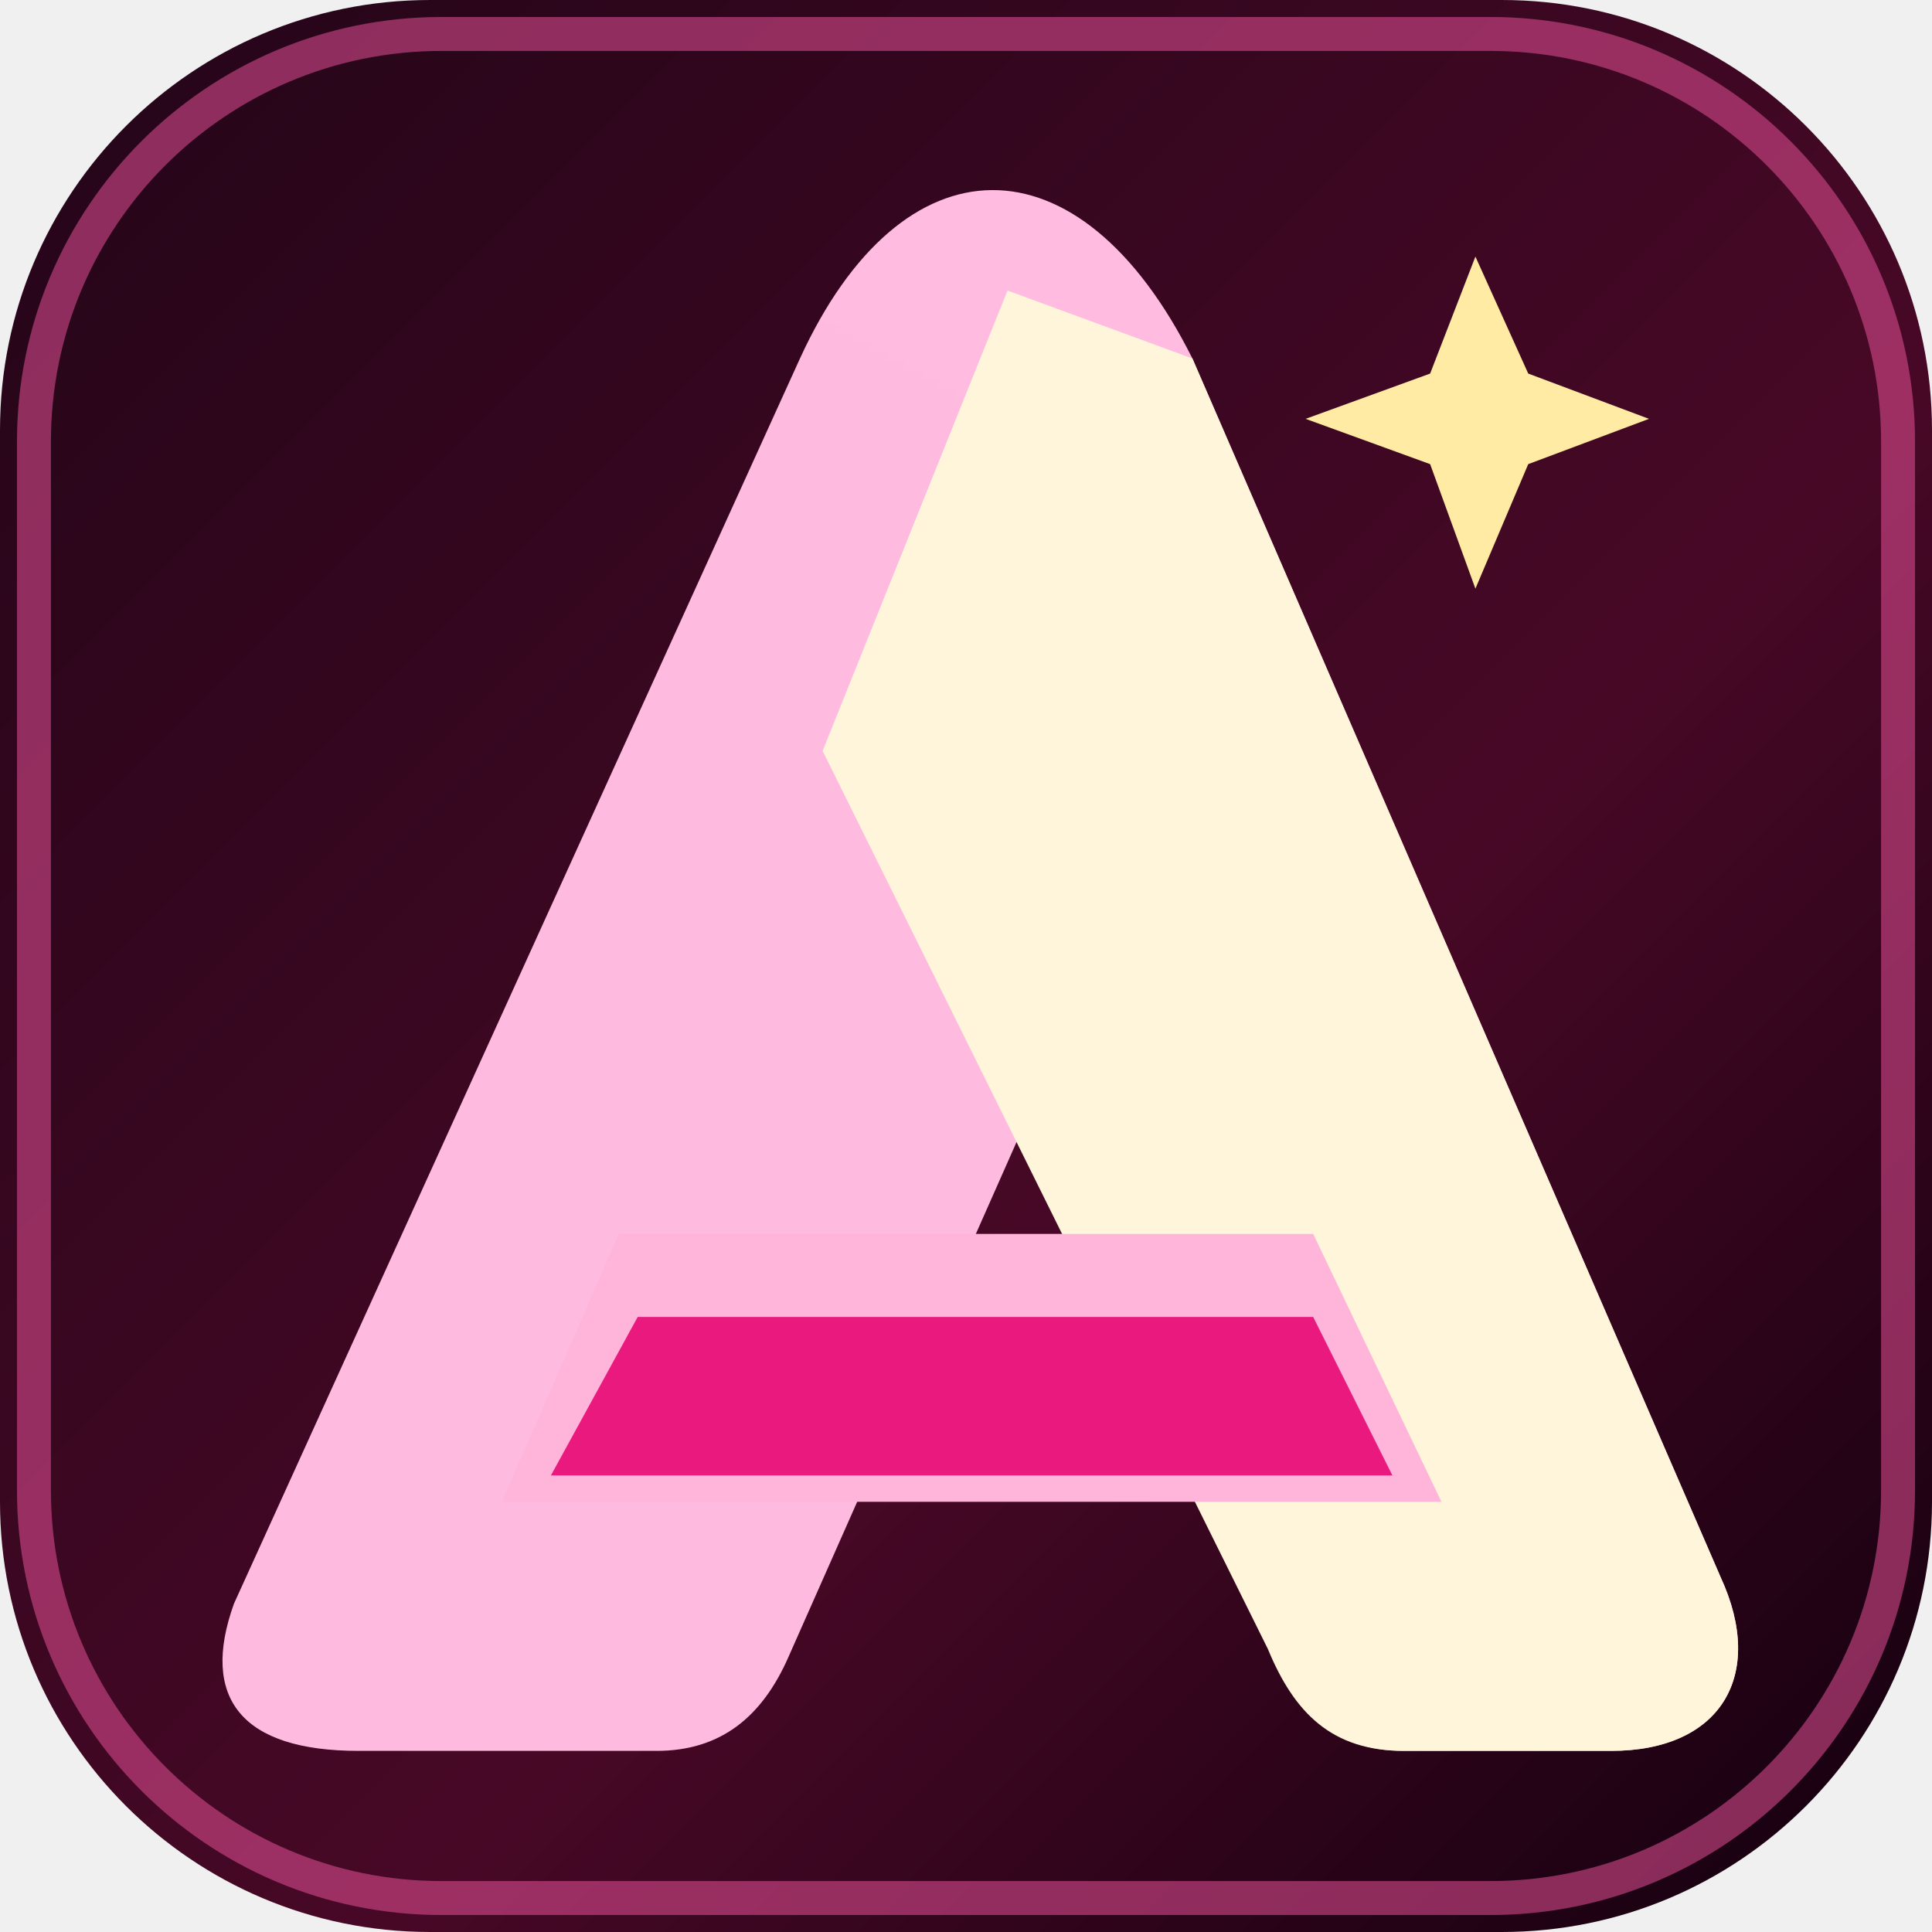
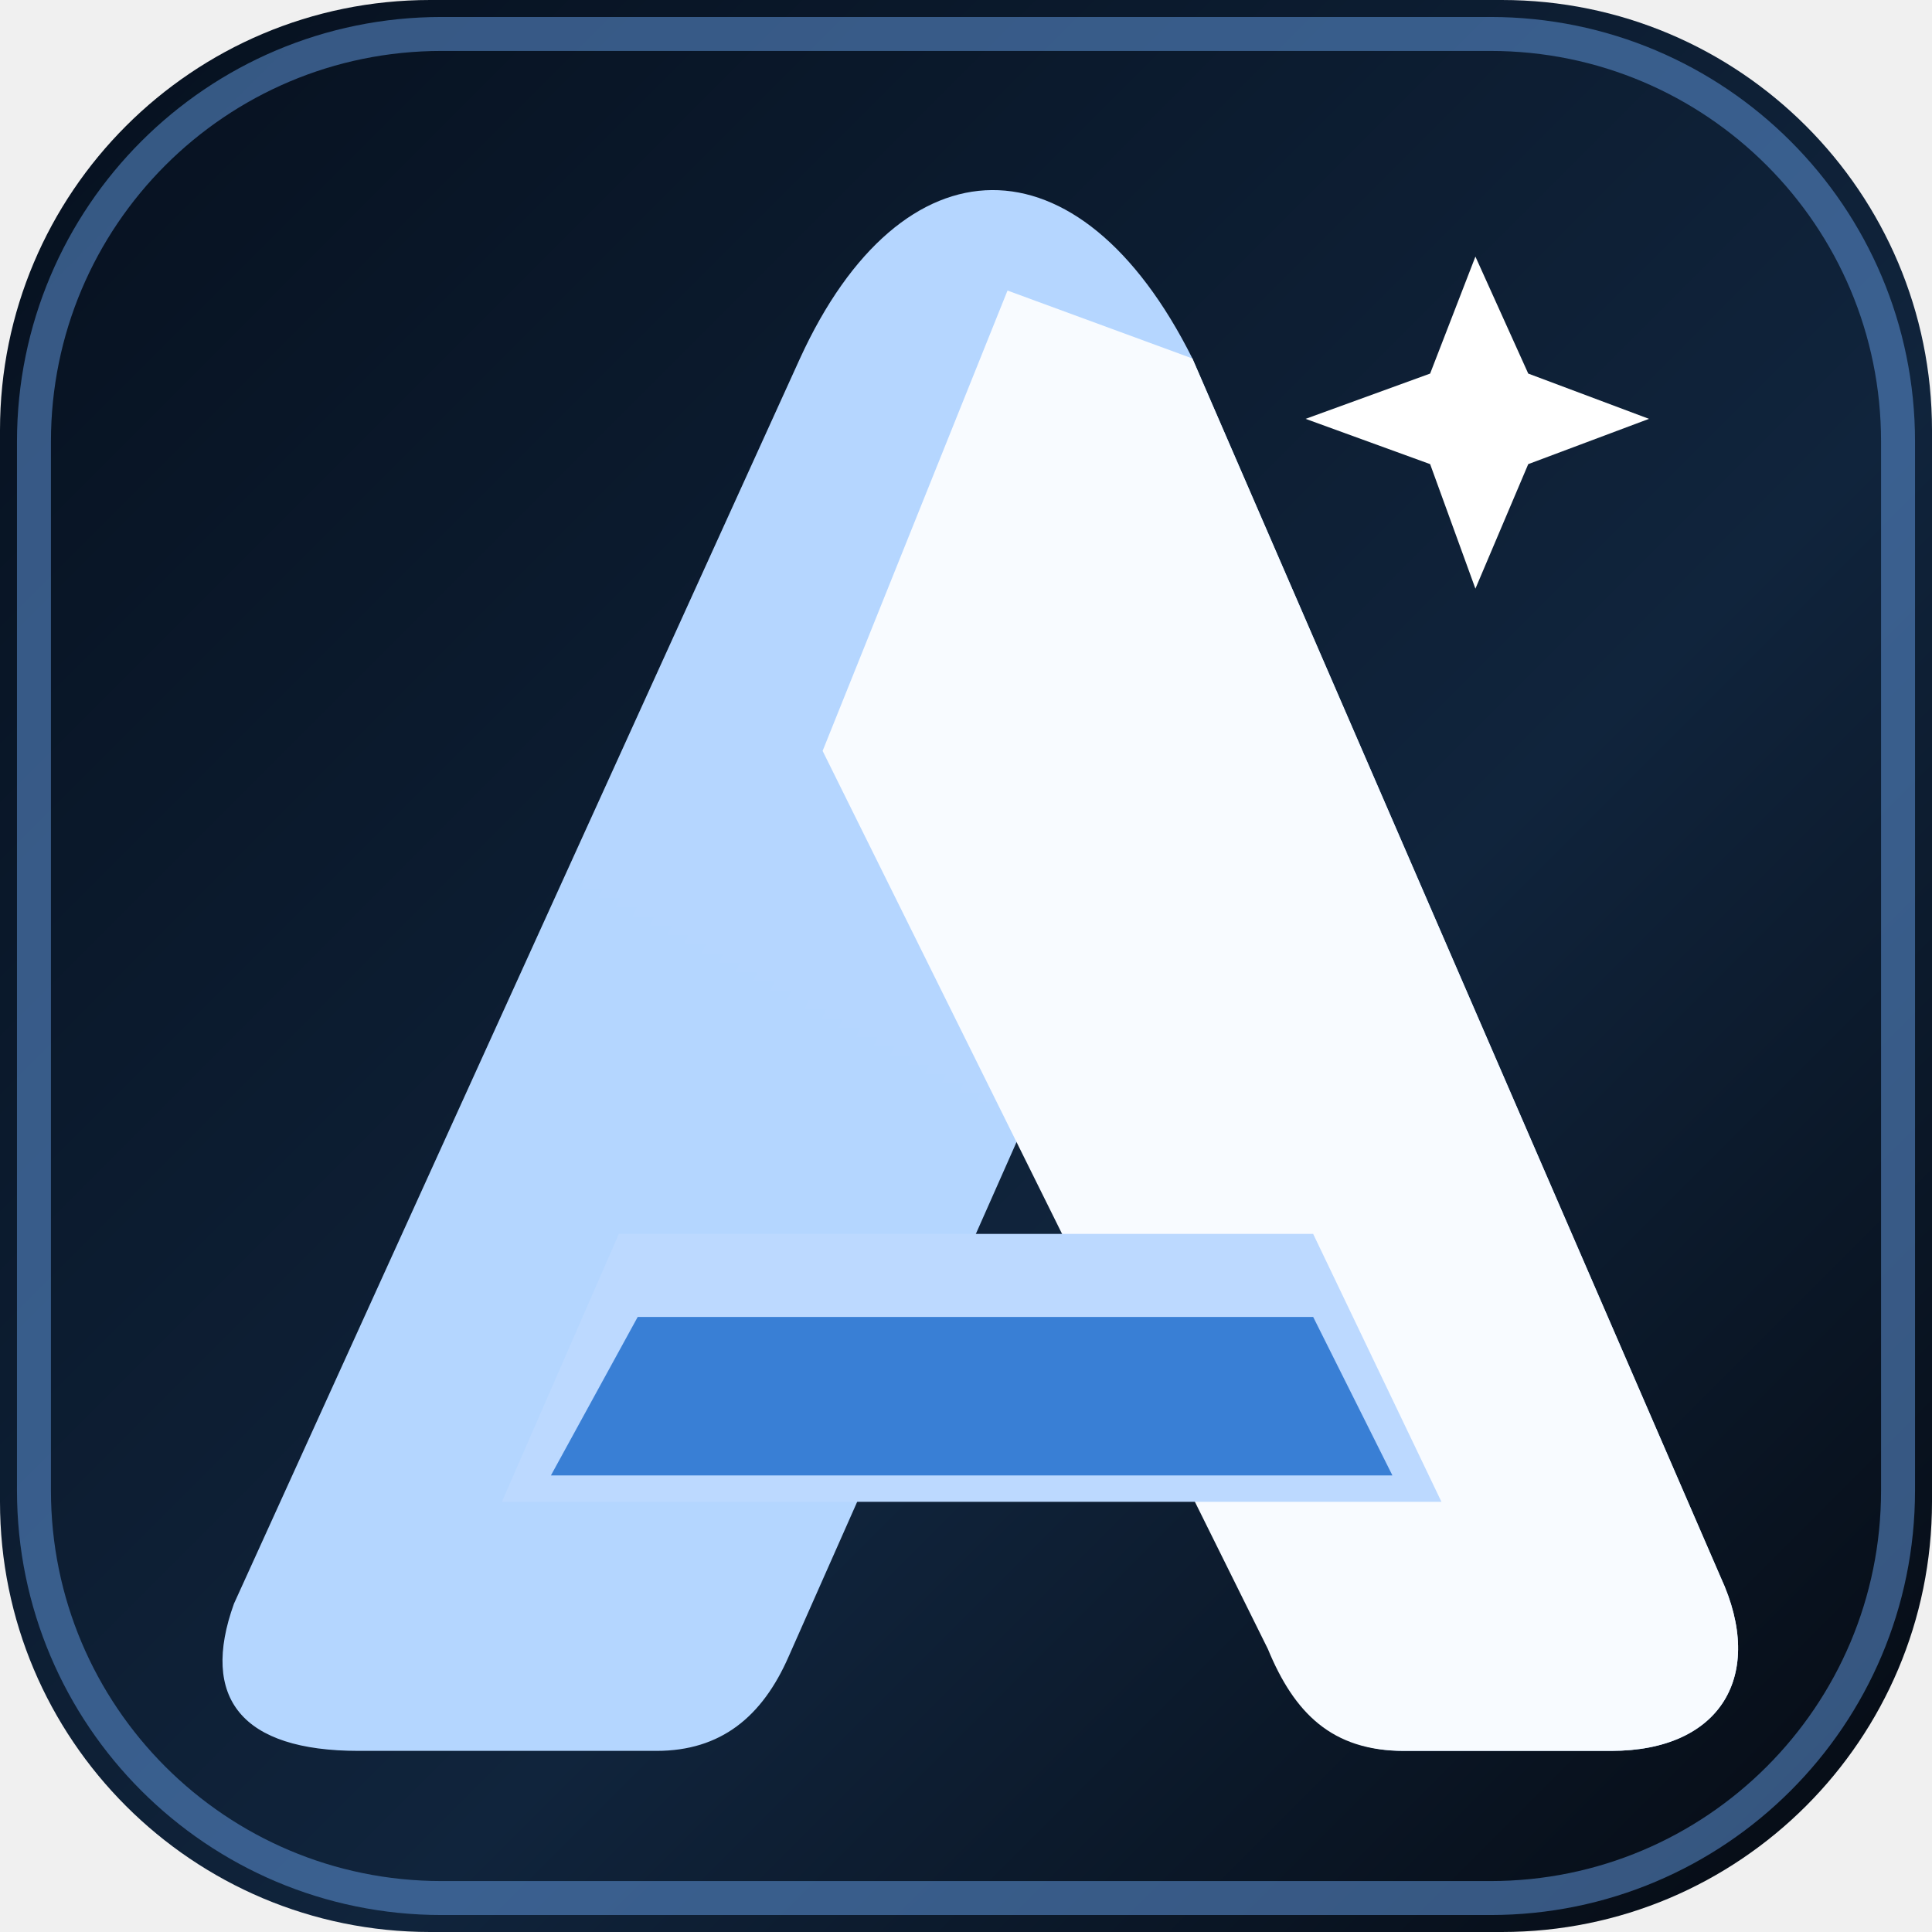
<svg xmlns="http://www.w3.org/2000/svg" width="512" height="512" viewBox="0 0 512 512">
  <defs>
    <linearGradient id="bg" x1="0" y1="0" x2="1" y2="1">
-       <stop stop-color="#230518" />
-       <stop offset=".6" stop-color="#470826" />
-       <stop offset="1" stop-color="#11000d" />
+       <stop stop-color="#06101E" />
+       <stop offset=".6" stop-color="#10243C" />
+       <stop offset="1" stop-color="#050910" />
    </linearGradient>
    <linearGradient id="hot" x1="110" y1="435" x2="306" y2="60">
-       <stop stop-color="#8A0755" />
-       <stop offset=".4" stop-color="#FA0B79" />
-       <stop offset=".72" stop-color="#FFA7D7" />
-       <stop offset="1" stop-color="#FFF4FB" />
+       <stop stop-color="#174682" />
+       <stop offset=".4" stop-color="#2676E0" />
+       <stop offset=".72" stop-color="#9ECAFF" />
+       <stop offset="1" stop-color="#F8FBFF" />
    </linearGradient>
    <linearGradient id="gold" x1="232" y1="90" x2="432" y2="441">
-       <stop stop-color="#FFF5DA" />
-       <stop offset=".3" stop-color="#FFDE84" />
-       <stop offset=".72" stop-color="#FF5B48" />
-       <stop offset="1" stop-color="#DC1169" />
+       <stop stop-color="#F8FBFF" />
+       <stop offset=".3" stop-color="#CBDEFA" />
+       <stop offset=".72" stop-color="#5FA8FF" />
+       <stop offset="1" stop-color="#21549A" />
    </linearGradient>
  </defs>
  <rect width="512" height="512" rx="114" fill="url(#bg)" />
-   <rect x="9" y="9" width="494" height="494" rx="108" fill="none" stroke="#E44E95" stroke-opacity=".55" stroke-width="9" />
+   <rect x="9" y="9" width="494" height="494" rx="108" fill="none" stroke="#5D92D5" stroke-opacity=".55" stroke-width="9" />
  <path d="m62 425 150-330c27-59 74-60 104 0l140 323c12 26 0 46-29 46h-55c-18 0-28-10-35-26l-62-148-66 149c-7 16-18 25-35 25H95c-31 0-42-14-33-39Z" fill="url(#hot)" />
  <path d="m267 77 49 18 140 323c12 26 0 46-29 46h-55c-19 0-29-10-36-27L218 199l49-122Z" fill="url(#gold)" />
-   <path d="M164 327h184l34 71H133l31-71Z" fill="#FFB4D9" />
-   <path d="M169 349h179l21 42H146l23-42Z" fill="#EA197E" />
-   <path d="m391 68 14 31 32 12-32 12-14 33-12-33-33-12 33-12 12-31Z" fill="#FFEBA4" />
+   <path d="M164 327h184l34 71H133l31-71Z" fill="#BCD9FF" />
+   <path d="M169 349h179l21 42H146l23-42Z" fill="#397FD5" />
+   <path d="m391 68 14 31 32 12-32 12-14 33-12-33-33-12 33-12 12-31Z" fill="#FFFFFF" />
</svg>
